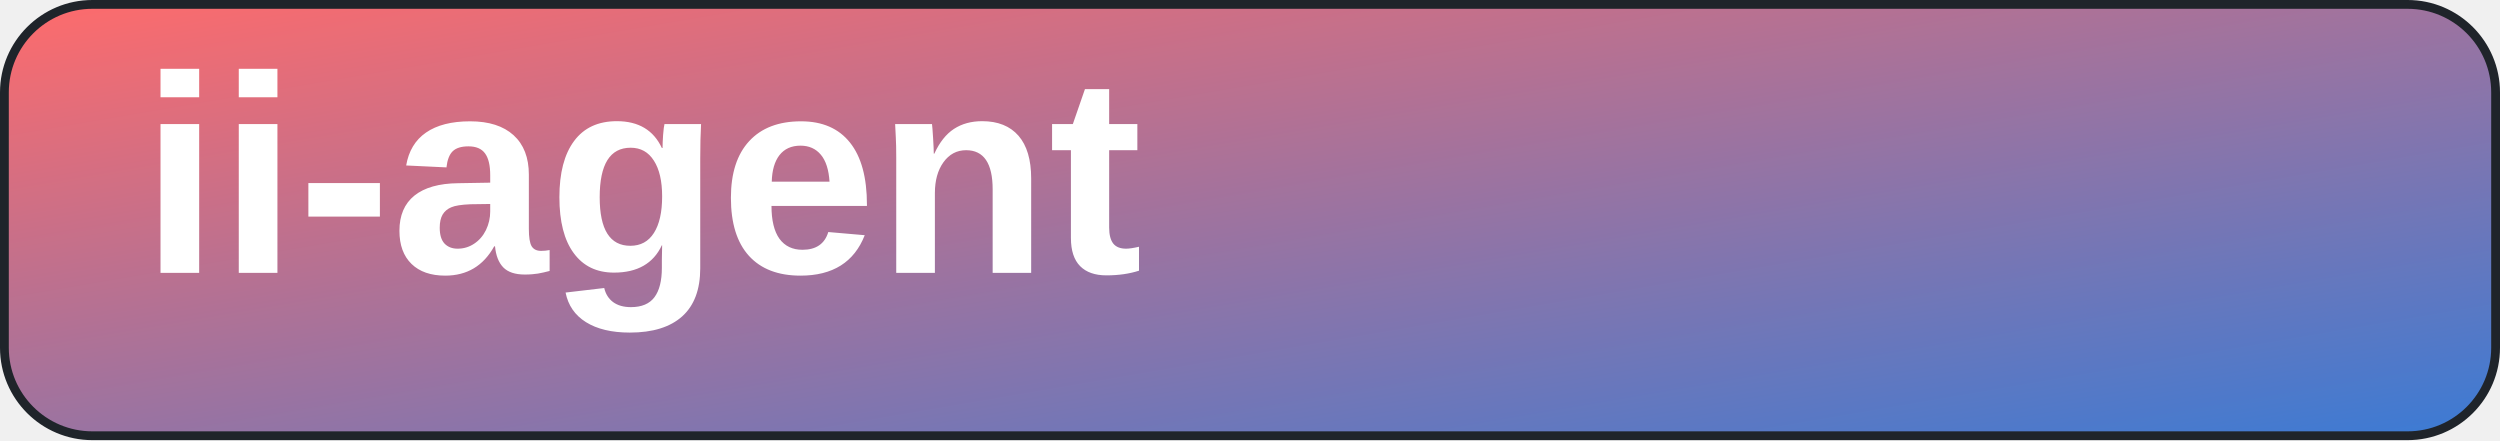
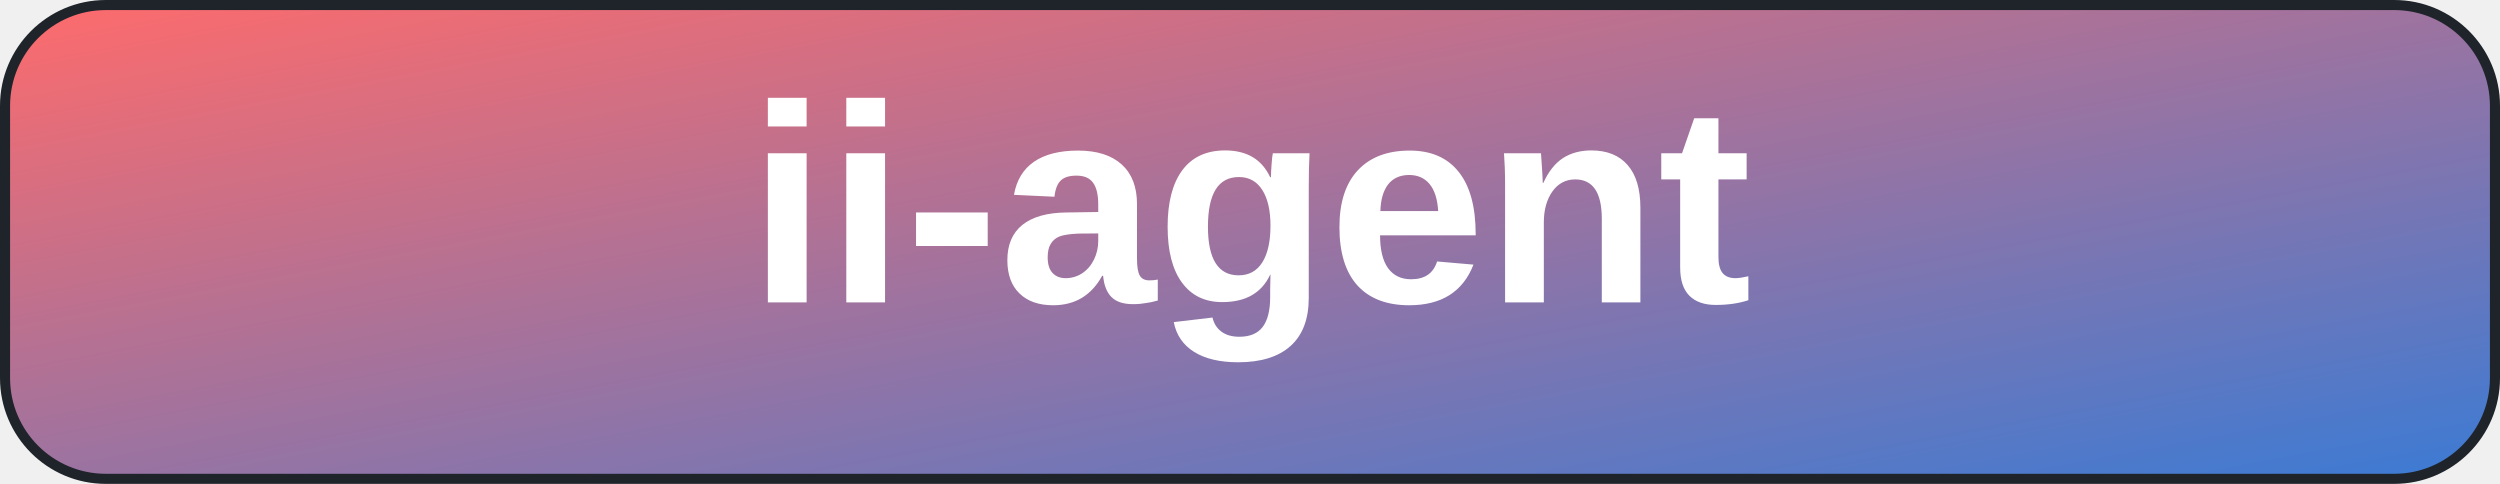
- <svg xmlns="http://www.w3.org/2000/svg" width="284" height="50" viewBox="0 0 284 50" fill="none">
+ <svg xmlns="http://www.w3.org/2000/svg" width="248" height="48" viewBox="0 0 248 48" fill="none">
  <defs>
    <linearGradient id="g" x1="0" y1="0" x2="1" y2="1">
      <stop offset="0%" stop-color="#ff6b6b" />
      <stop offset="100%" stop-color="#3a7bd5" />
    </linearGradient>
  </defs>
-   <rect x="0.5" y="0.5" width="283" height="49" rx="10" fill="url(#g)" stroke="#1f242a" />
-   <text x="16" y="31.0" font-family="Arial, sans-serif" font-size="32" font-weight="800" fill="#ffffff">ii-agent</text>
+   <rect x="0.5" y="0.5" width="247" height="47" rx="10" fill="url(#g)" stroke="#1f242a" />
+   <text x="124.0" y="30.0" text-anchor="middle" font-family="Arial, sans-serif" font-size="28" font-weight="800" fill="#ffffff">ii-agent</text>
</svg>
